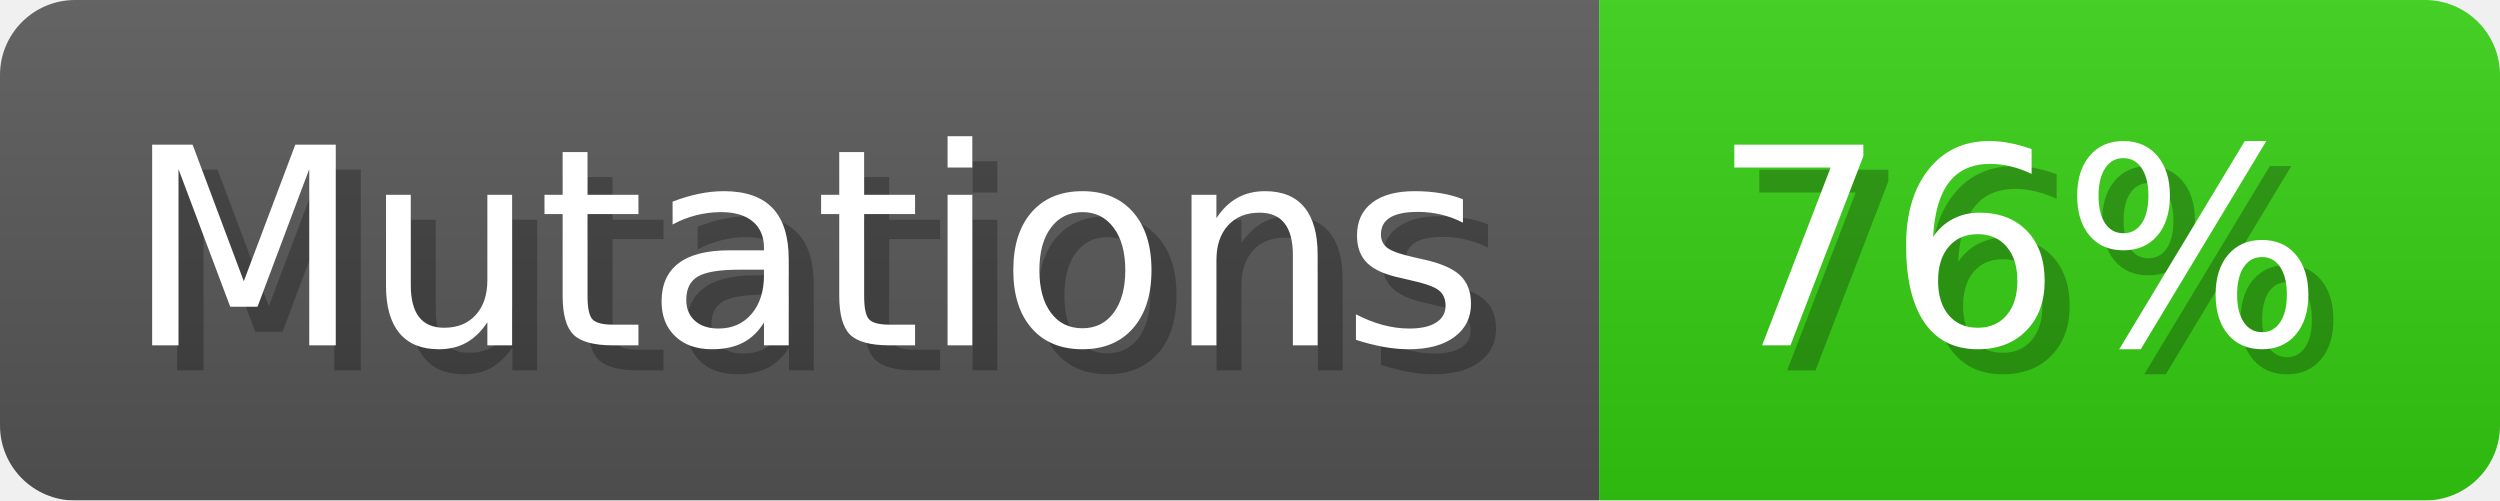
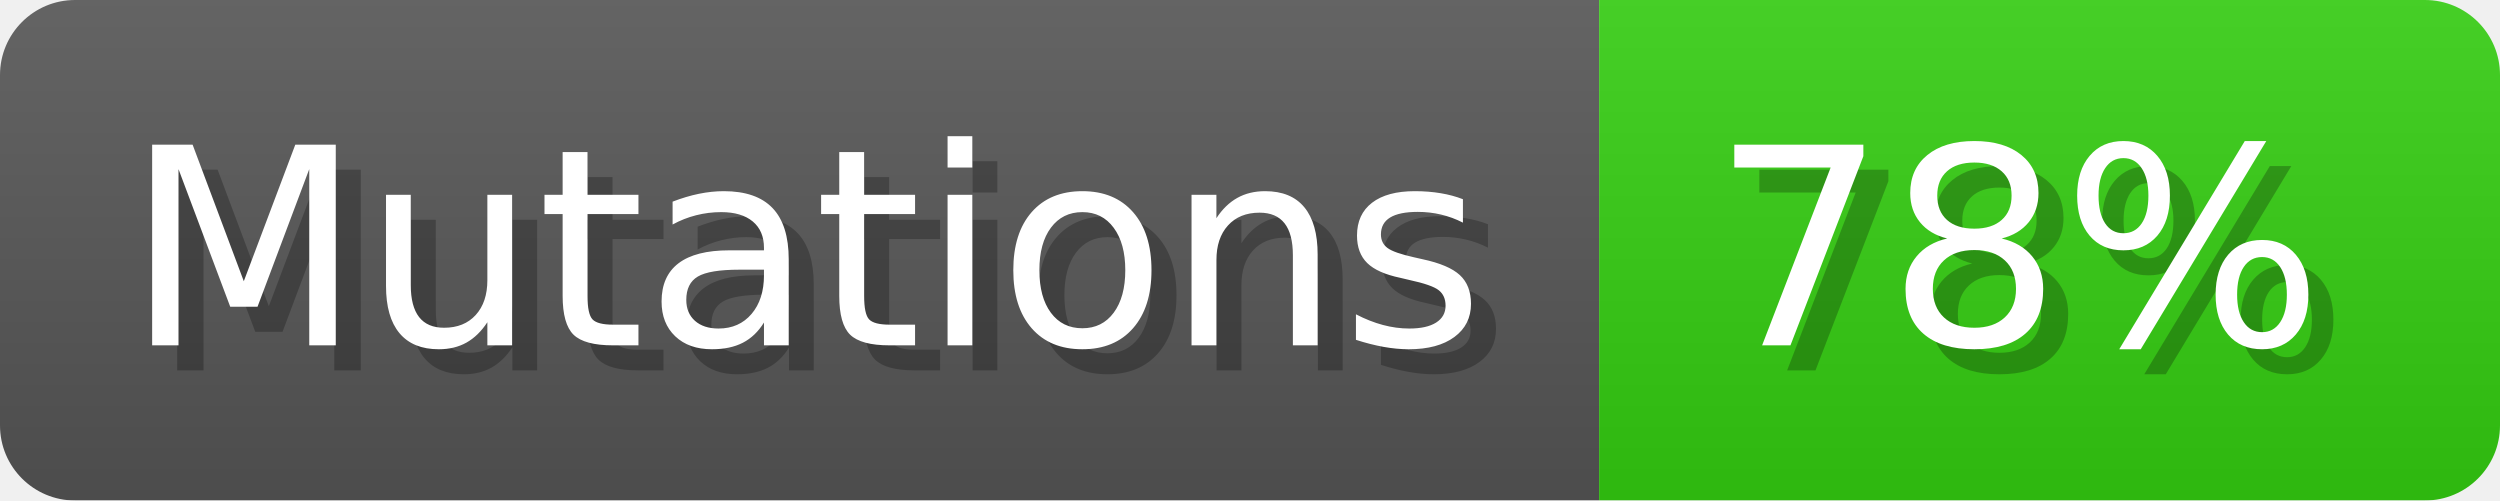
- <svg xmlns="http://www.w3.org/2000/svg" width="99.9" height="20" viewBox="0 0 999 200" role="img" aria-label="Mutations: 76%">
+ <svg xmlns="http://www.w3.org/2000/svg" width="99.9" height="20" viewBox="0 0 999 200" role="img" aria-label="Mutations: 78%">
  <linearGradient id="a" x2="0" y2="100%">
    <stop offset="0" stop-opacity=".1" stop-color="#EEE" />
    <stop offset="1" stop-opacity=".1" />
  </linearGradient>
  <mask id="m">
    <rect width="999" height="200" rx="30" fill="#FFF" />
  </mask>
  <g mask="url(#m)">
    <rect width="639" height="200" fill="#555" />
    <rect width="360" height="200" fill="#3C1" x="639" />
    <rect width="999" height="200" fill="url(#a)" />
  </g>
  <g aria-hidden="true" fill="#fff" text-anchor="start" font-family="Verdana,DejaVu Sans,sans-serif" font-size="110">
    <text x="60" y="148" textLength="539" fill="#000" opacity="0.25">Mutations</text>
    <text x="50" y="138" textLength="539">Mutations</text>
-     <text x="694" y="148" textLength="260" fill="#000" opacity="0.25">76%</text>
-     <text x="684" y="138" textLength="260">76%</text>
+     <text x="694" y="148" textLength="260" fill="#000" opacity="0.25">78%</text>
+     <text x="684" y="138" textLength="260">78%</text>
  </g>
</svg>
